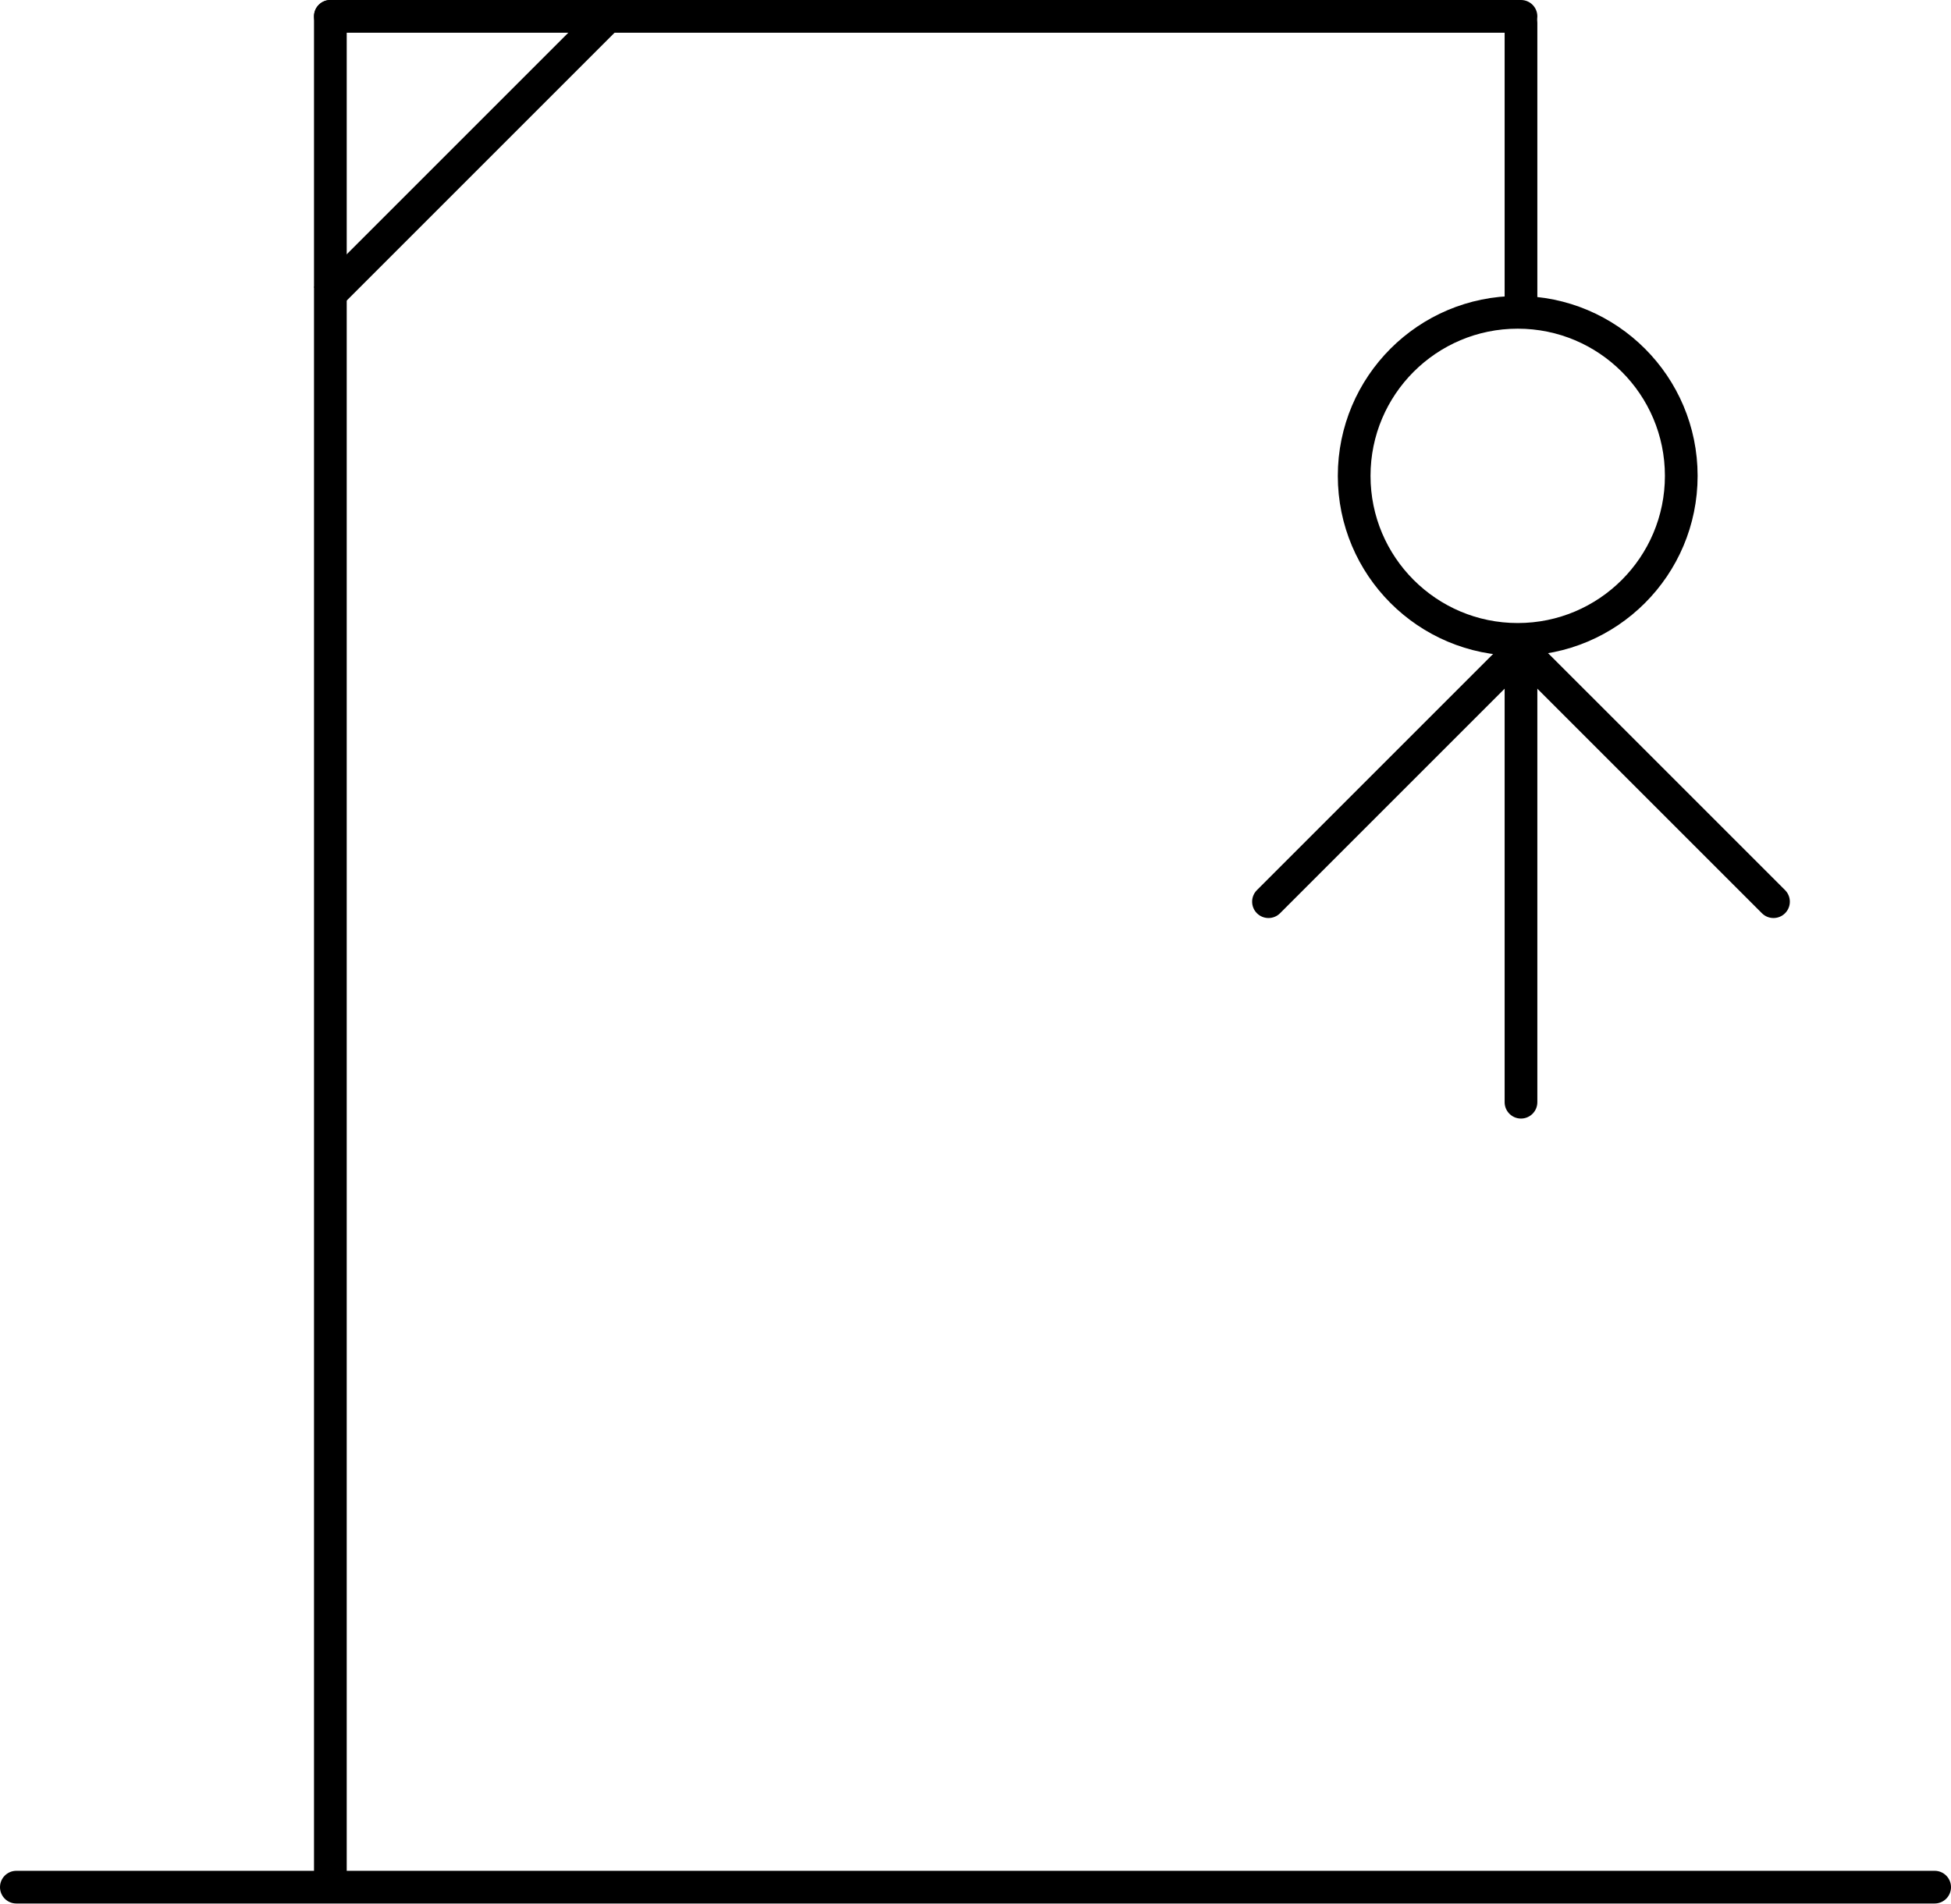
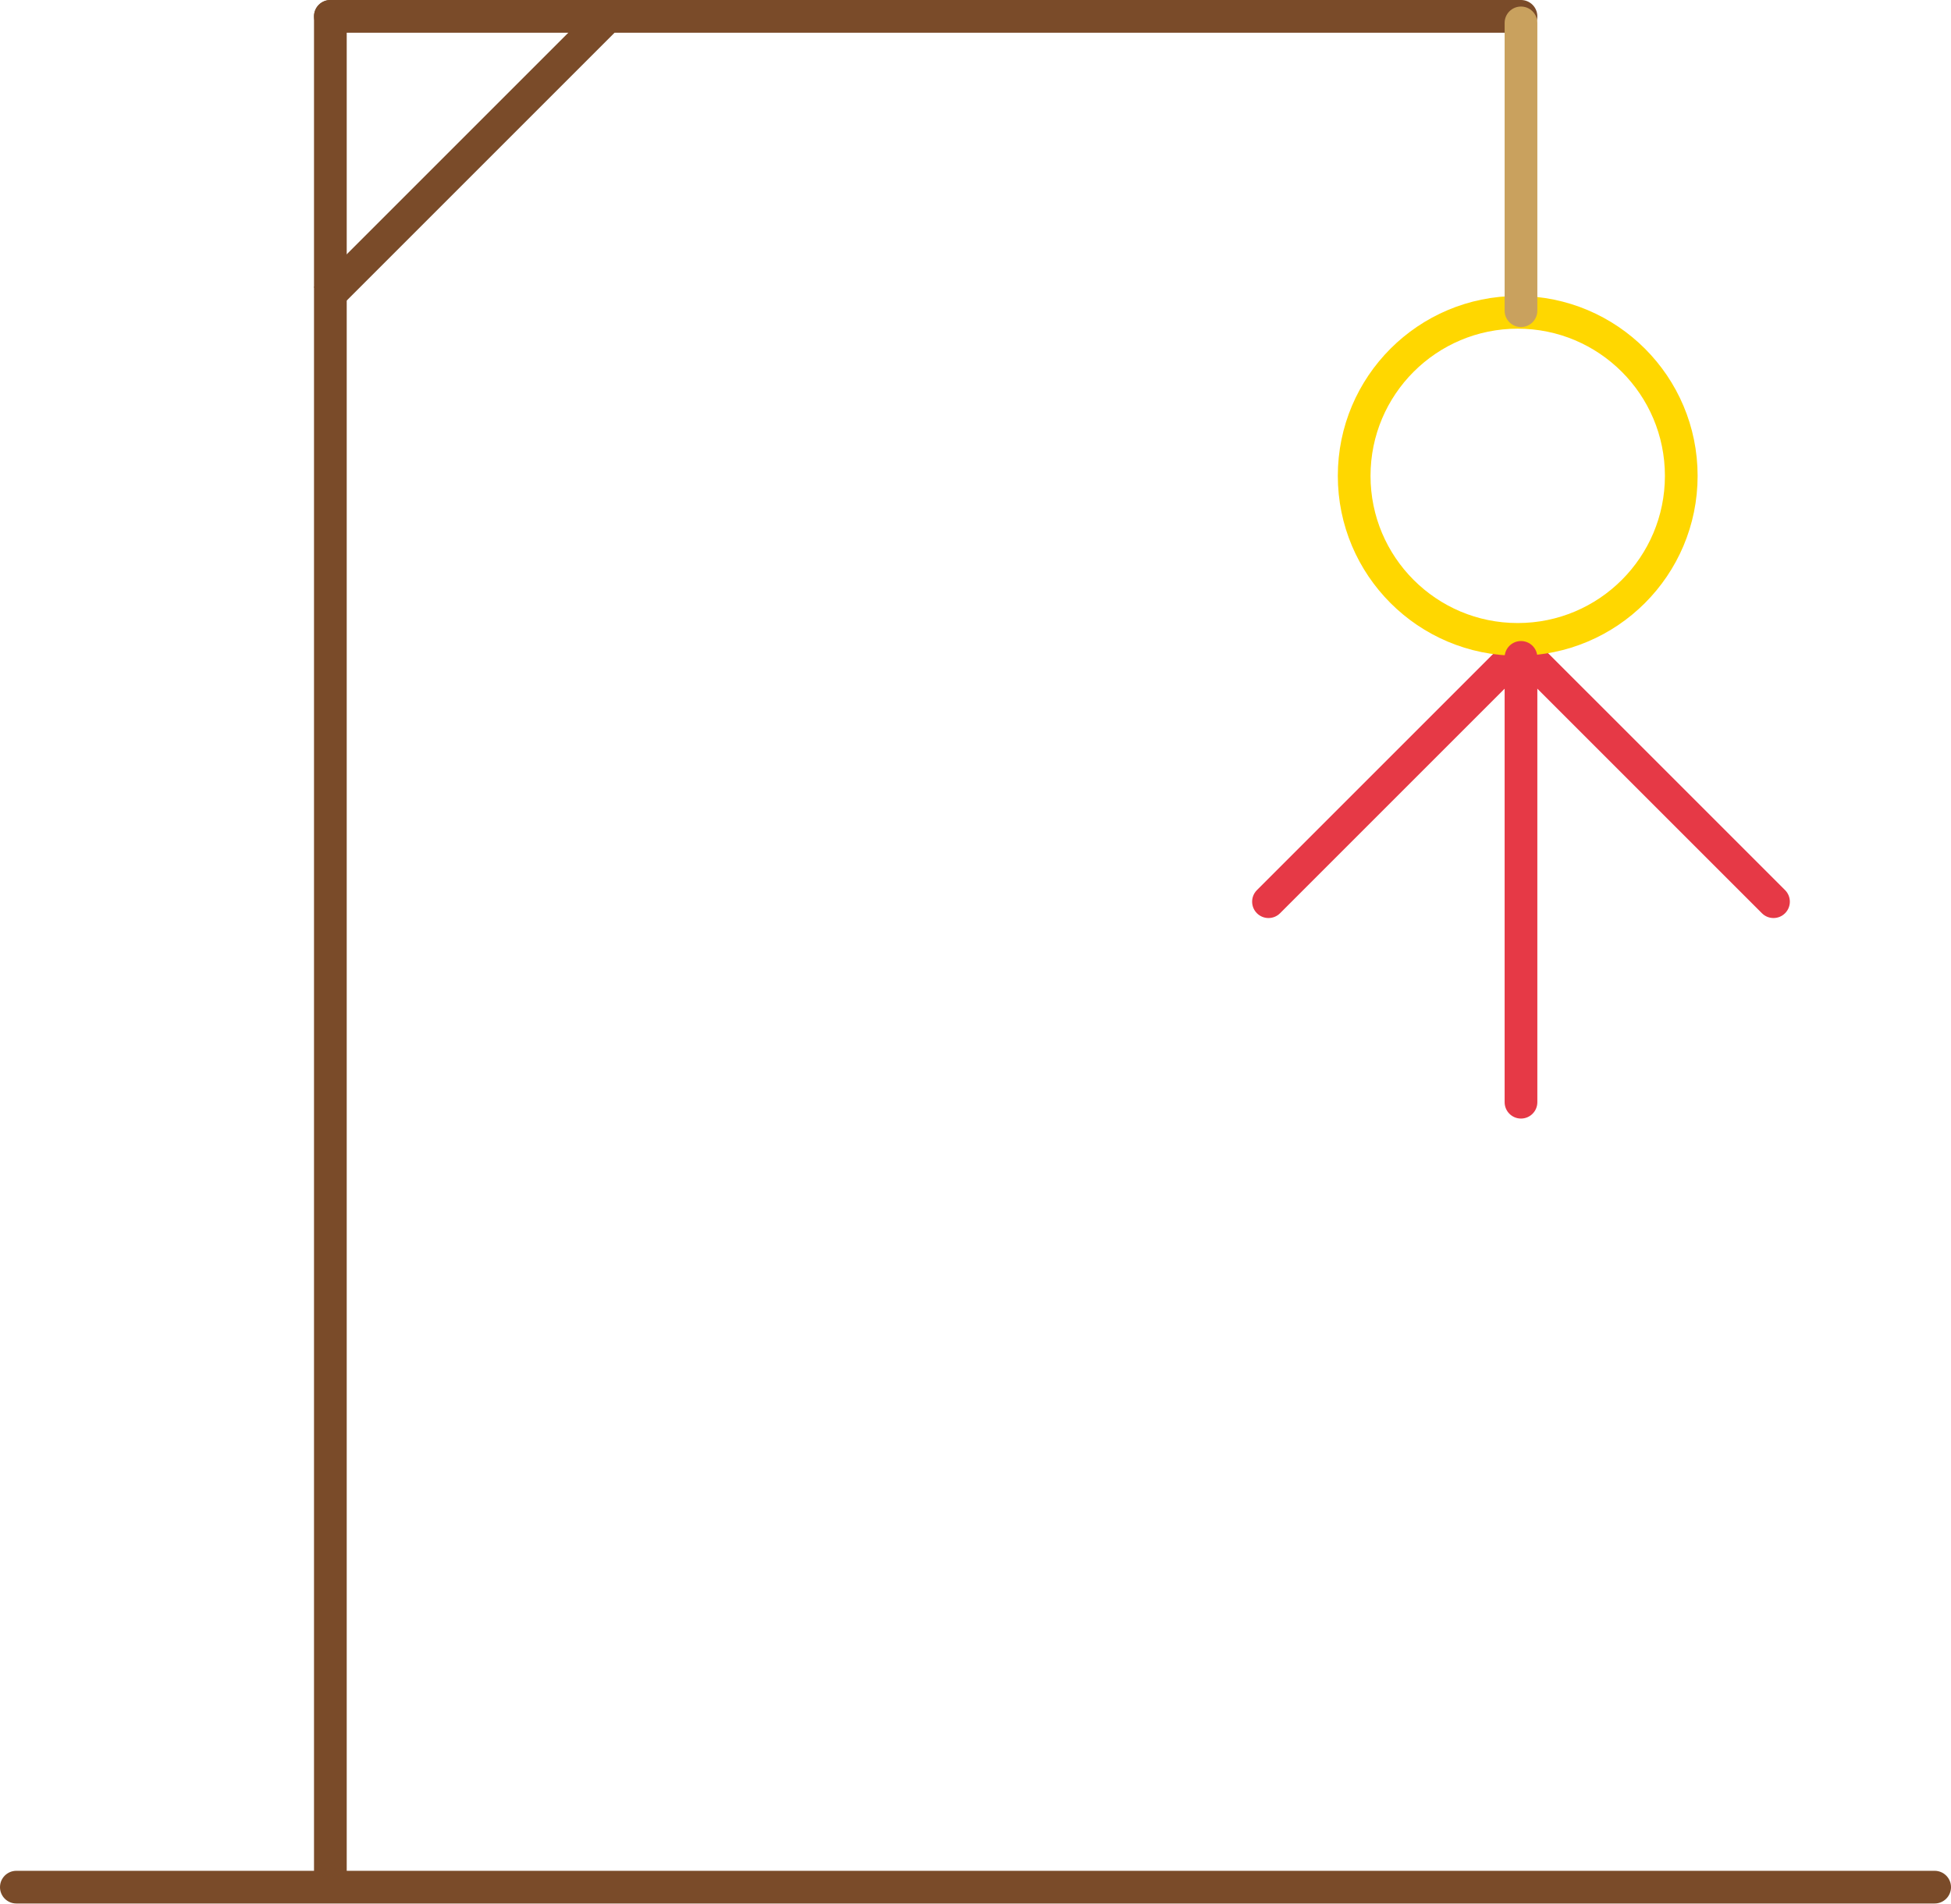
<svg xmlns="http://www.w3.org/2000/svg" width="298.232" height="291" viewBox="0 0 298.232 291">
  <g id="Group_699" data-name="Group 699" transform="translate(-219 -183)">
-     <rect id="Rectangle_2970" data-name="Rectangle 2970" width="5" height="56" rx="2.5" transform="translate(448.965 281.247) rotate(45)" />
-     <rect id="Rectangle_2971" data-name="Rectangle 2971" width="5" height="56" rx="2.5" transform="translate(450.5 284.782) rotate(-45)" />
-     <rect id="Rectangle_2974" data-name="Rectangle 2974" width="5" height="61.733" transform="translate(310.627 183.247) rotate(45)" />
-     <rect id="Rectangle_2966" data-name="Rectangle 2966" width="5" height="298.232" rx="2.5" transform="translate(517.232 469) rotate(90)" />
-     <g id="Ellipse_32" data-name="Ellipse 32" transform="translate(423.5 228.247)" fill="none" stroke="#000" stroke-width="5">
+     <rect id="Rectangle_2970" data-name="Rectangle 2970" width="5" height="56" rx="2.5" transform="translate(448.965 281.247) rotate(45)" fill="#E63946" />
+     <rect id="Rectangle_2971" data-name="Rectangle 2971" width="5" height="56" rx="2.5" transform="translate(450.5 284.782) rotate(-45)" fill="#E63946" />
+     <rect id="Rectangle_2974" data-name="Rectangle 2974" width="5" height="61.733" transform="translate(310.627 183.247) rotate(45)" fill="#7A4B29" />
+     <rect id="Rectangle_2966" data-name="Rectangle 2966" width="5" height="298.232" rx="2.5" transform="translate(517.232 469) rotate(90)" fill="#7A4B29" />
+     <g id="Ellipse_32" data-name="Ellipse 32" transform="translate(423.5 228.247)" fill="none" stroke="#FFD700" stroke-width="5">
      <circle cx="27.5" cy="27.5" r="27.5" stroke="none" />
      <circle cx="27.5" cy="27.5" r="25" fill="none" />
    </g>
-     <rect id="Rectangle_2987" data-name="Rectangle 2987" width="5" height="289" rx="2.5" transform="translate(267 183)" />
-     <rect id="Rectangle_2988" data-name="Rectangle 2988" width="187" height="5" rx="2.5" transform="translate(267 183)" />
-     <rect id="Rectangle_2989" data-name="Rectangle 2989" width="5" height="49" rx="2.5" transform="translate(449 184)" />
-     <rect id="Rectangle_2990" data-name="Rectangle 2990" width="5" height="73" rx="2.5" transform="translate(449 281)" />
+     <rect id="Rectangle_2987" data-name="Rectangle 2987" width="5" height="289" rx="2.5" transform="translate(267 183)" fill="#7A4B29" />
+     <rect id="Rectangle_2988" data-name="Rectangle 2988" width="187" height="5" rx="2.5" transform="translate(267 183)" fill="#7A4B29" />
+     <rect id="Rectangle_2989" data-name="Rectangle 2989" width="5" height="49" rx="2.5" transform="translate(449 184)" fill="#C9A15E" />
+     <rect id="Rectangle_2990" data-name="Rectangle 2990" width="5" height="73" rx="2.5" transform="translate(449 281)" fill="#E63946" />
  </g>
</svg>
